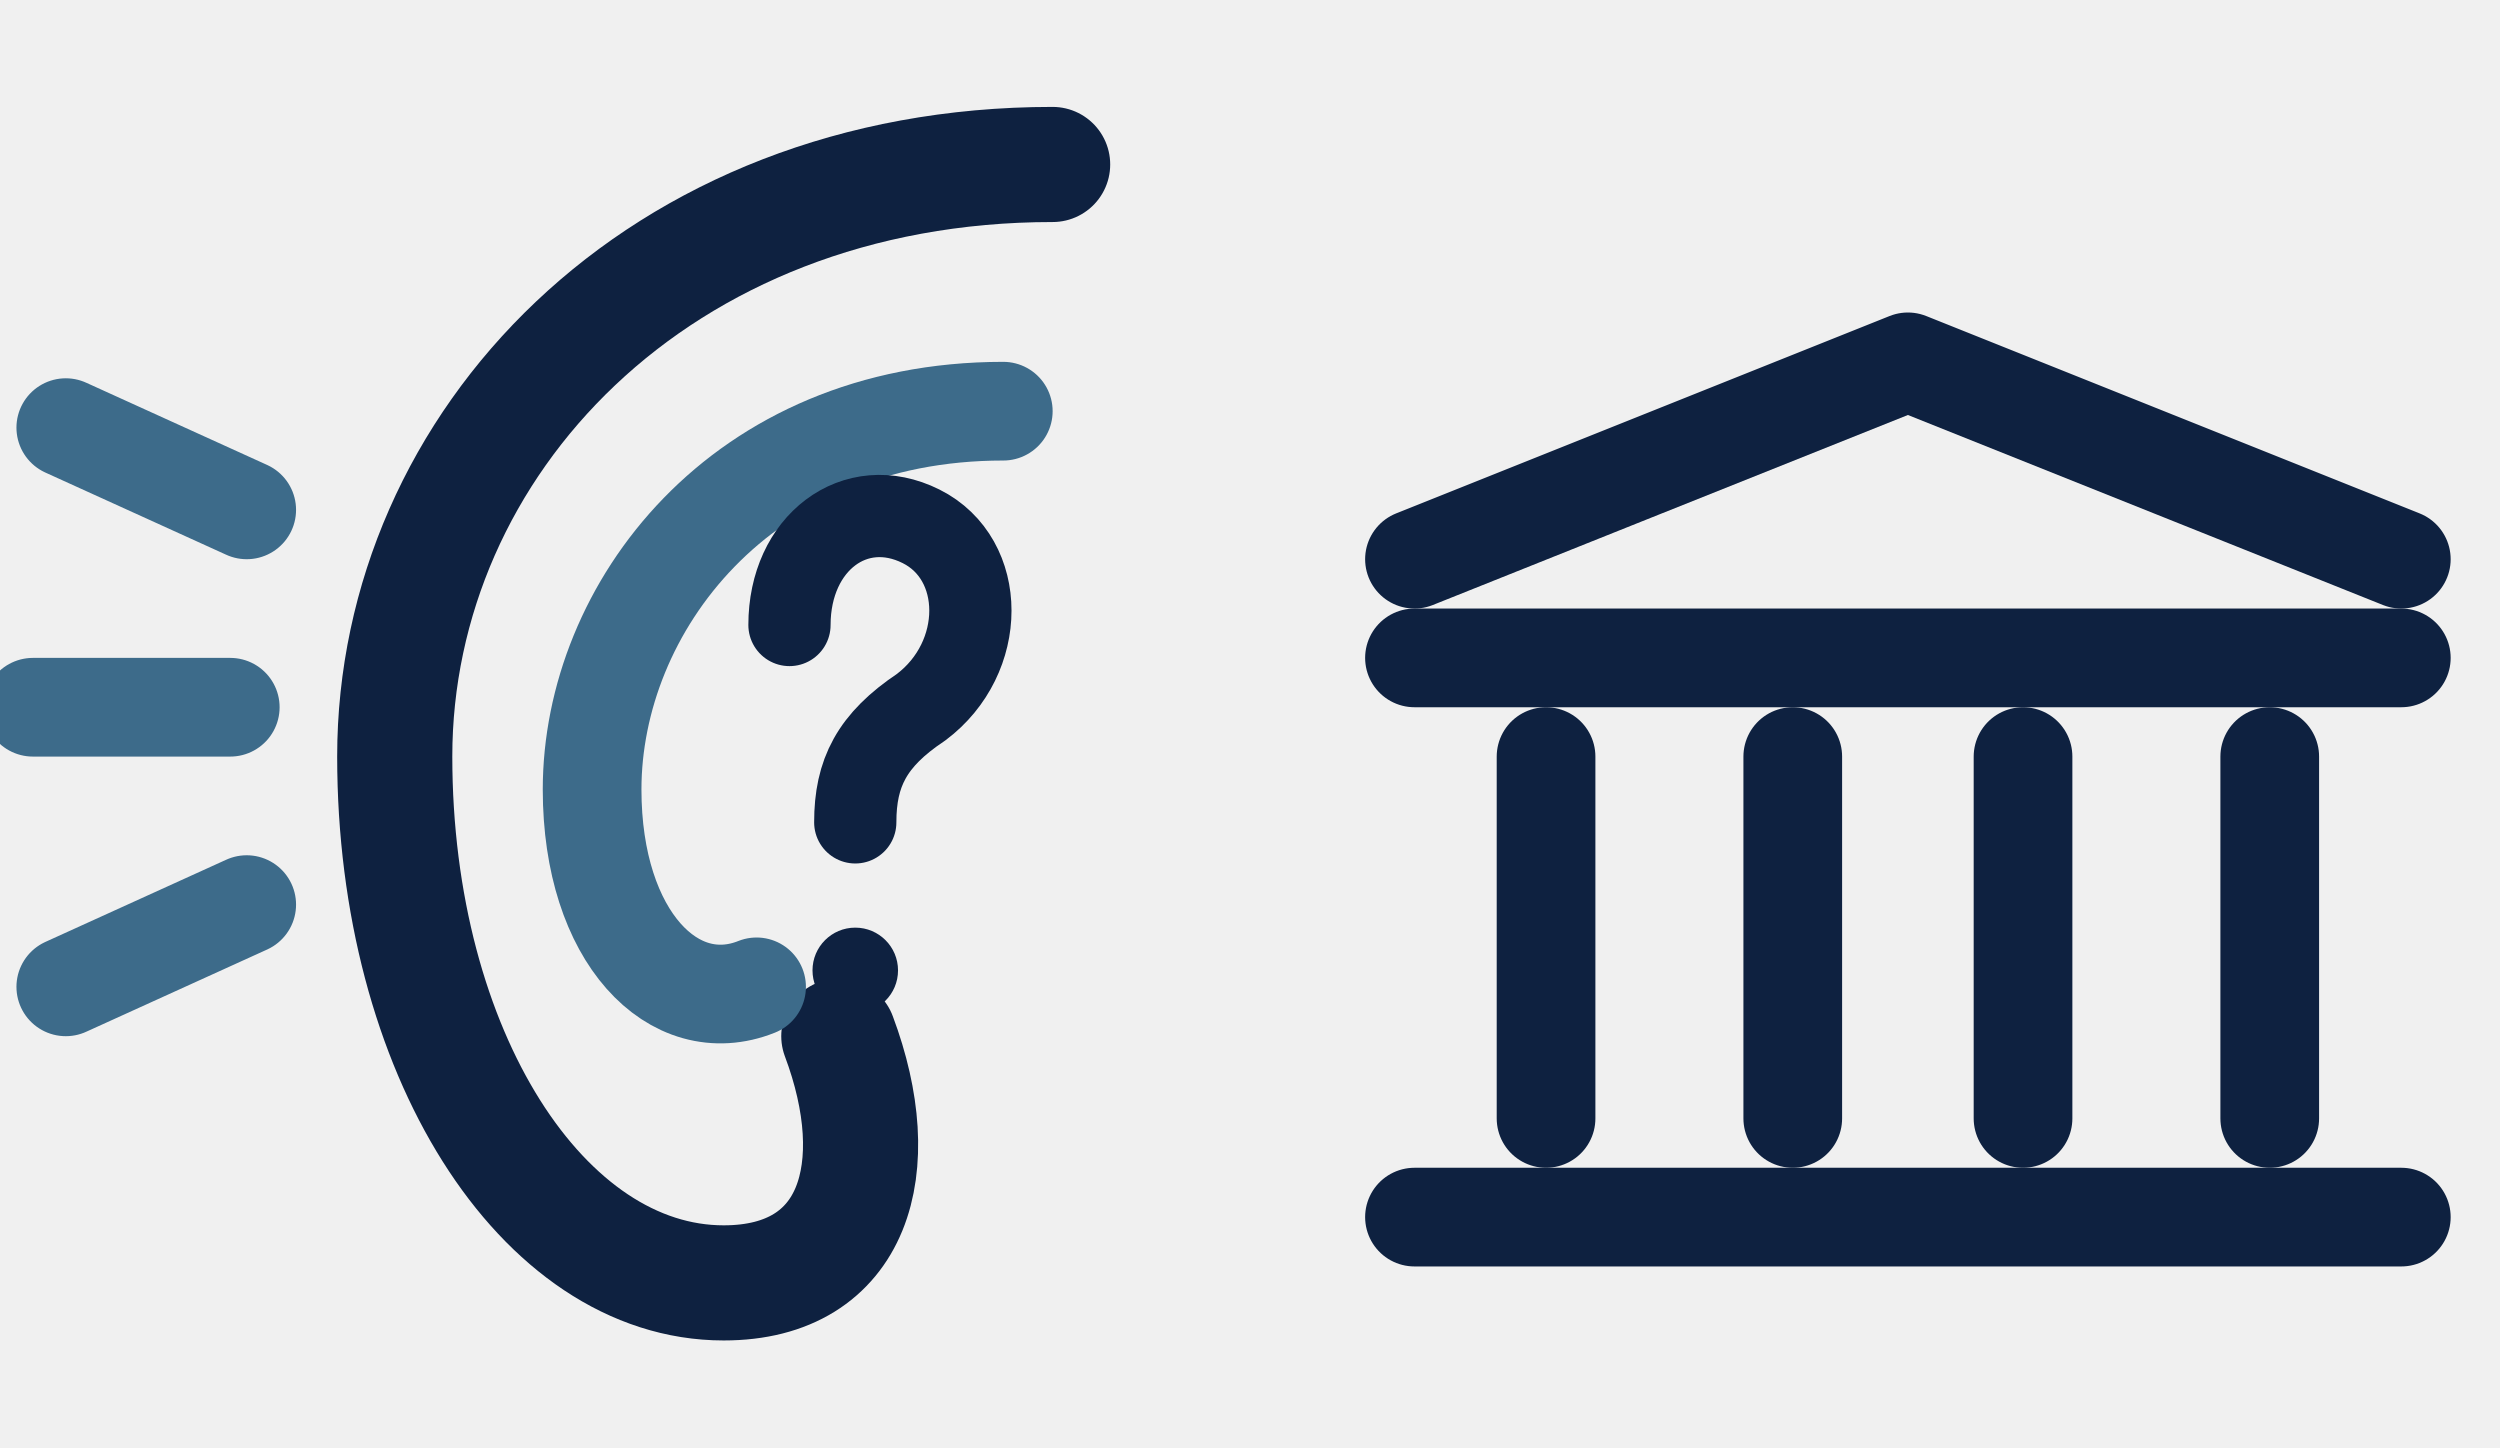
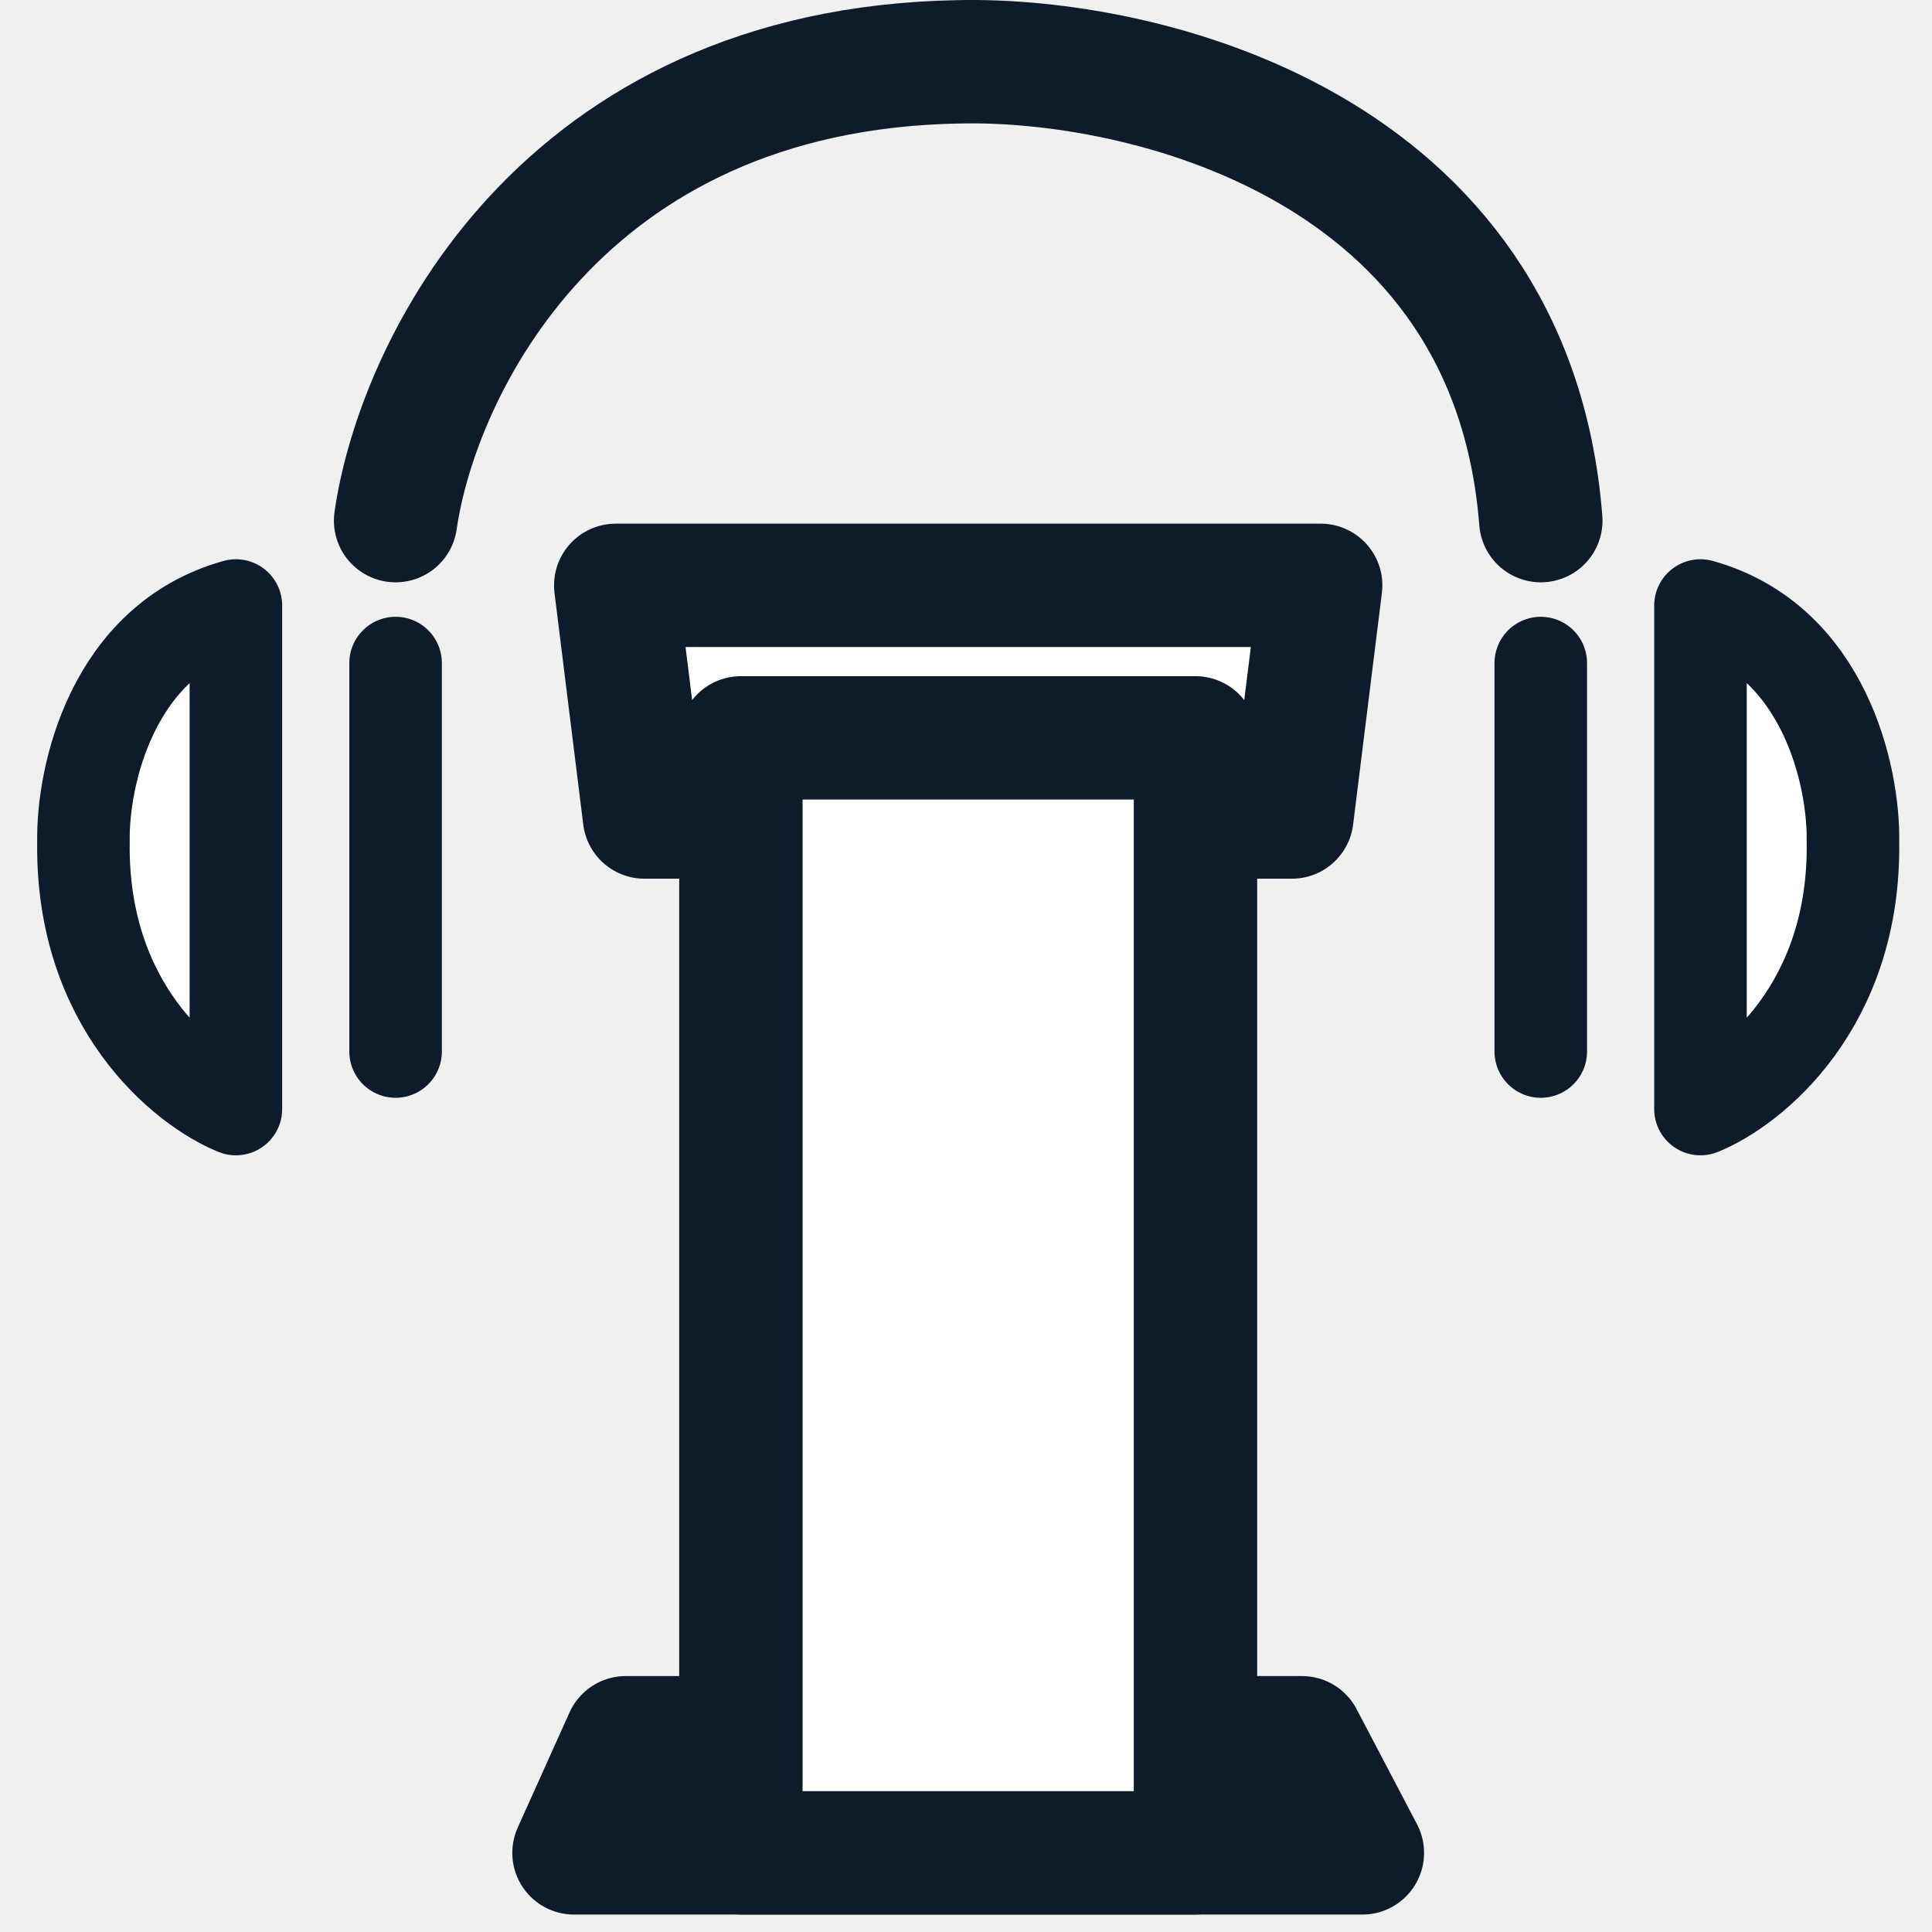
- <svg xmlns="http://www.w3.org/2000/svg" viewBox="0 0 152 88" role="img" aria-label="אפרכסת לכנסת">
-   <g fill="none" stroke-linecap="round" stroke-linejoin="round">
-     <g stroke="#3D6B8A" stroke-width="6">
-       <path d="M4 26 L15 31" />
-       <path d="M2 43 L14 43" />
-       <path d="M4 60 L15 55" />
-     </g>
-     <path stroke="#0E2140" stroke-width="7" d="M64 10              C40 10, 24 27, 24 46              C24 64, 33 78, 44 78              C52 78, 54 71, 51 63" />
-     <path stroke="#3D6B8A" stroke-width="6" d="M61 25              C45 25, 36 37, 36 48              C36 57, 41 62, 46 60" />
-     <path stroke="#0E2140" stroke-width="5" d="M48 38              C48 33, 52 30, 56 32              C60 34, 60 40, 56 43              C53 45, 52 47, 52 50" />
-     <circle cx="52" cy="59" r="2.6" fill="#0E2140" stroke="none" />
-     <g stroke="#0E2140" stroke-width="6">
-       <path d="M86 34 L116 22 L146 34" />
-       <path d="M86 40 L146 40" />
-       <path d="M94 46 L94 68" />
-       <path d="M109 46 L109 68" />
-       <path d="M123 46 L123 68" />
-       <path d="M138 46 L138 68" />
-       <path d="M86 74 L146 74" />
-     </g>
-   </g>
+ <svg xmlns="http://www.w3.org/2000/svg" viewBox="236 0 50 50" fill="none" role="img" aria-label="אפרכסת לכנסת">
+   <path d="M12.055 17.175C14.508 17.175 16.379 17.778 17.667 18.984C18.956 20.189 19.601 21.956 19.601 24.284V36.039H13.723L13.676 23.754C13.676 23.11 13.536 22.611 13.255 22.258C12.975 21.904 12.58 21.727 12.07 21.727H9.748C9.675 22.32 9.623 22.912 9.592 23.505C9.571 24.087 9.56 24.596 9.56 25.033V29.975C9.56 31.981 9.01 33.55 7.908 34.683C6.806 35.806 5.294 36.367 3.371 36.367C2.872 36.367 2.42 36.346 2.015 36.304C1.609 36.263 1.178 36.206 0.721 36.133V31.627C0.877 31.627 1.038 31.633 1.204 31.643C1.37 31.643 1.542 31.643 1.719 31.643C2.363 31.643 2.872 31.471 3.246 31.128C3.621 30.775 3.808 30.235 3.808 29.507V25.594C3.808 25.116 3.875 24.503 4.01 23.754C4.145 23.006 4.379 22.33 4.712 21.727H2.062V17.175H12.055ZM32.244 36.429C30.55 36.429 29.053 36.06 27.754 35.322C26.455 34.574 25.437 33.529 24.699 32.188C23.961 30.848 23.576 29.284 23.545 27.496L23.529 26.716C23.519 26.207 23.581 25.651 23.716 25.048C23.862 24.445 24.044 23.874 24.262 23.333C24.491 22.782 24.719 22.335 24.948 21.992C25 21.941 25.042 21.894 25.073 21.852C25.114 21.8 25.156 21.753 25.198 21.712L25.166 21.618C24.907 21.681 24.564 21.764 24.137 21.868C23.711 21.972 23.399 22.05 23.202 22.102L22.111 17.861C22.963 17.612 23.919 17.393 24.979 17.206C26.039 17.019 27.131 16.879 28.253 16.785C29.386 16.681 30.462 16.629 31.48 16.629C33.528 16.629 35.253 16.978 36.656 17.674C38.07 18.36 39.135 19.384 39.852 20.745C40.58 22.107 40.944 23.806 40.944 25.843V27.496C40.944 29.284 40.58 30.848 39.852 32.188C39.135 33.529 38.122 34.574 36.812 35.322C35.513 36.06 33.99 36.429 32.244 36.429ZM32.229 31.596C32.79 31.596 33.279 31.425 33.694 31.082C34.12 30.739 34.448 30.266 34.676 29.663C34.915 29.05 35.035 28.338 35.035 27.527V25.952C35.035 24.944 34.931 24.108 34.723 23.442C34.526 22.767 34.219 22.263 33.803 21.93C33.398 21.587 32.889 21.416 32.276 21.416C31.642 21.416 31.111 21.598 30.685 21.961C30.259 22.325 29.942 22.871 29.734 23.598C29.526 24.315 29.422 25.215 29.422 26.295V27.527C29.422 28.338 29.537 29.05 29.765 29.663C30.005 30.266 30.332 30.739 30.748 31.082C31.174 31.425 31.668 31.596 32.229 31.596ZM47.164 36.351C46.509 36.351 45.896 36.309 45.325 36.226C44.763 36.154 44.088 36.034 43.298 35.868L43.282 31.471C44.062 31.565 44.81 31.612 45.527 31.612C46.182 31.612 46.66 31.44 46.962 31.097C47.273 30.744 47.429 30.209 47.429 29.491V21.727H44.296V17.175H53.338V29.959C53.338 31.944 52.792 33.508 51.701 34.652C50.61 35.785 49.097 36.351 47.164 36.351ZM62.209 36.351C61.356 36.351 60.463 36.289 59.527 36.164C58.602 36.05 57.636 35.889 56.627 35.681L57.516 31.409C59.054 31.7 60.322 31.851 61.32 31.861C62.775 31.851 63.809 31.555 64.423 30.973C65.036 30.39 65.342 29.517 65.342 28.353V21.727H57.407V17.175H71.251V27.387C71.251 29.538 70.872 31.274 70.113 32.594C69.365 33.903 68.315 34.854 66.964 35.447C65.613 36.039 64.028 36.341 62.209 36.351ZM74.541 21.727V12.093H80.449V17.175H88.494V21.727H74.541ZM90.49 20.963L84.565 36.039H78.345L86.046 17.175H90.49V20.963ZM111.022 17.175C113.475 17.175 115.346 17.778 116.634 18.984C117.923 20.189 118.568 21.956 118.568 24.284V36.039H112.69L112.643 23.754C112.643 23.11 112.503 22.611 112.222 22.258C111.942 21.904 111.547 21.727 111.037 21.727H108.715C108.642 22.32 108.59 22.912 108.559 23.505C108.538 24.087 108.527 24.596 108.527 25.033V29.975C108.527 31.981 107.977 33.55 106.875 34.683C105.773 35.806 104.261 36.367 102.338 36.367C101.839 36.367 101.387 36.346 100.982 36.304C100.576 36.263 100.145 36.206 99.688 36.133V31.627C99.844 31.627 100.005 31.633 100.171 31.643C100.337 31.643 100.509 31.643 100.686 31.643C101.33 31.643 101.839 31.471 102.213 31.128C102.588 30.775 102.775 30.235 102.775 29.507V25.594C102.775 25.116 102.842 24.503 102.977 23.754C103.112 23.006 103.346 22.33 103.679 21.727H101.029V17.175H111.022ZM131.211 36.429C129.517 36.429 128.02 36.06 126.721 35.322C125.422 34.574 124.404 33.529 123.666 32.188C122.928 30.848 122.543 29.284 122.512 27.496L122.496 26.716C122.486 26.207 122.548 25.651 122.683 25.048C122.829 24.445 123.011 23.874 123.229 23.333C123.458 22.782 123.686 22.335 123.915 21.992C123.967 21.941 124.009 21.894 124.04 21.852C124.081 21.8 124.123 21.753 124.164 21.712L124.133 21.618C123.873 21.681 123.53 21.764 123.104 21.868C122.678 21.972 122.366 22.05 122.169 22.102L121.078 17.861C121.93 17.612 122.886 17.393 123.946 17.206C125.006 17.019 126.098 16.879 127.22 16.785C128.353 16.681 129.429 16.629 130.447 16.629C132.495 16.629 134.22 16.978 135.623 17.674C137.037 18.36 138.102 19.384 138.819 20.745C139.547 22.107 139.911 23.806 139.911 25.843V27.496C139.911 29.284 139.547 30.848 138.819 32.188C138.102 33.529 137.089 34.574 135.779 35.322C134.48 36.06 132.957 36.429 131.211 36.429ZM131.196 31.596C131.757 31.596 132.245 31.425 132.661 31.082C133.087 30.739 133.415 30.266 133.643 29.663C133.882 29.05 134.002 28.338 134.002 27.527V25.952C134.002 24.944 133.898 24.108 133.69 23.442C133.493 22.767 133.186 22.263 132.77 21.93C132.365 21.587 131.856 21.416 131.242 21.416C130.608 21.416 130.078 21.598 129.652 21.961C129.226 22.325 128.909 22.871 128.701 23.598C128.493 24.315 128.389 25.215 128.389 26.295V27.527C128.389 28.338 128.504 29.05 128.732 29.663C128.971 30.266 129.299 30.739 129.715 31.082C130.141 31.425 130.634 31.596 131.196 31.596ZM147.768 36.351C146.916 36.351 146.022 36.289 145.087 36.164C144.162 36.05 143.195 35.889 142.187 35.681L143.075 31.409C144.614 31.7 145.882 31.851 146.879 31.861C148.335 31.851 149.369 31.555 149.982 30.973C150.595 30.39 150.902 29.517 150.902 28.353V21.727H142.966V17.175H156.81V27.387C156.81 29.538 156.431 31.274 155.672 32.594C154.924 33.903 153.874 34.854 152.523 35.447C151.172 36.039 149.587 36.341 147.768 36.351ZM167.381 36.039V23.926C167.381 23.188 167.178 22.637 166.773 22.273C166.367 21.909 165.759 21.727 164.949 21.727H159.586V17.175H165.447C167.9 17.175 169.818 17.794 171.2 19.03C172.593 20.267 173.289 21.987 173.289 24.191V36.039H167.381ZM185.029 36.491C183.906 36.491 182.675 36.382 181.334 36.164C180.004 35.956 178.772 35.65 177.639 35.244L178.715 30.957C179.796 31.248 180.866 31.471 181.926 31.627C182.997 31.783 183.88 31.861 184.577 31.861C185.969 31.851 187.004 31.555 187.679 30.973C188.355 30.39 188.693 29.517 188.693 28.353V21.727H184.031C183.865 22.33 183.75 22.84 183.688 23.255C183.636 23.671 183.61 24.134 183.61 24.643V25.298C183.828 25.329 184.062 25.355 184.312 25.376C184.572 25.386 184.753 25.381 184.857 25.36V29.086C184.109 29.284 183.304 29.372 182.441 29.351C181.589 29.33 180.762 29.216 179.962 29.008C179.172 28.79 178.497 28.494 177.935 28.119V26.701C177.935 25.724 178.024 24.804 178.2 23.941C178.377 23.068 178.642 22.33 178.995 21.727H177.187V17.175H194.601V27.574C194.601 29.725 194.16 31.456 193.276 32.765C192.403 34.075 191.239 35.026 189.784 35.618C188.339 36.2 186.754 36.491 185.029 36.491ZM211.174 36.039L198.374 17.175H204.953L217.737 36.039H211.174ZM199.185 36.039V30.084C199.185 28.067 199.523 26.509 200.198 25.407C200.874 24.305 202.001 23.479 203.581 22.928L205.608 25.859C205.119 26.316 204.875 26.846 204.875 27.449V36.039H199.185ZM217.987 17.175L211.906 29.351L208.102 24.658L211.376 17.175H217.987Z" fill="#0D1B2A" />
+   <path d="M242.105 28.702V15.671C238.882 16.57 238.132 20.115 238.16 21.775C238.093 26.015 240.762 28.16 242.105 28.702Z" fill="white" stroke="#0D1B2A" stroke-width="2.395" stroke-linejoin="round" />
+   <path d="M246.238 17.16V27.213" stroke="#0D1B2A" stroke-width="2.395" stroke-linecap="round" stroke-linejoin="round" />
+   <path d="M275.875 17.16V27.213" stroke="#0D1B2A" stroke-width="2.395" stroke-linecap="round" stroke-linejoin="round" />
+   <path d="M280.008 28.702V15.671C283.232 16.57 283.982 20.115 283.954 21.775C284.021 26.015 281.351 28.16 280.008 28.702Z" fill="white" stroke="#0D1B2A" stroke-width="2.395" stroke-linejoin="round" />
+   <path d="M246.238 13.474C246.793 9.589 250.485 1.775 260.819 1.6C265.521 1.491 275.115 3.713 275.876 13.474" stroke="#0D1B2A" stroke-width="3.193" stroke-linecap="round" stroke-linejoin="round" />
+   <path d="M252.679 21.144L251.935 15.149H270.179L269.434 21.144H252.679Z" fill="white" stroke="#0D1B2A" stroke-width="3.193" stroke-linejoin="round" />
+   <path d="M250.855 47.952L252.195 44.973H269.695L271.258 47.952H250.855Z" fill="white" stroke="#0D1B2A" stroke-width="3.193" stroke-linejoin="round" />
+   <path d="M255.174 47.951V19.096H266.939V47.951H255.174Z" fill="white" stroke="#0D1B2A" stroke-width="3.193" stroke-linejoin="round" />
</svg>
